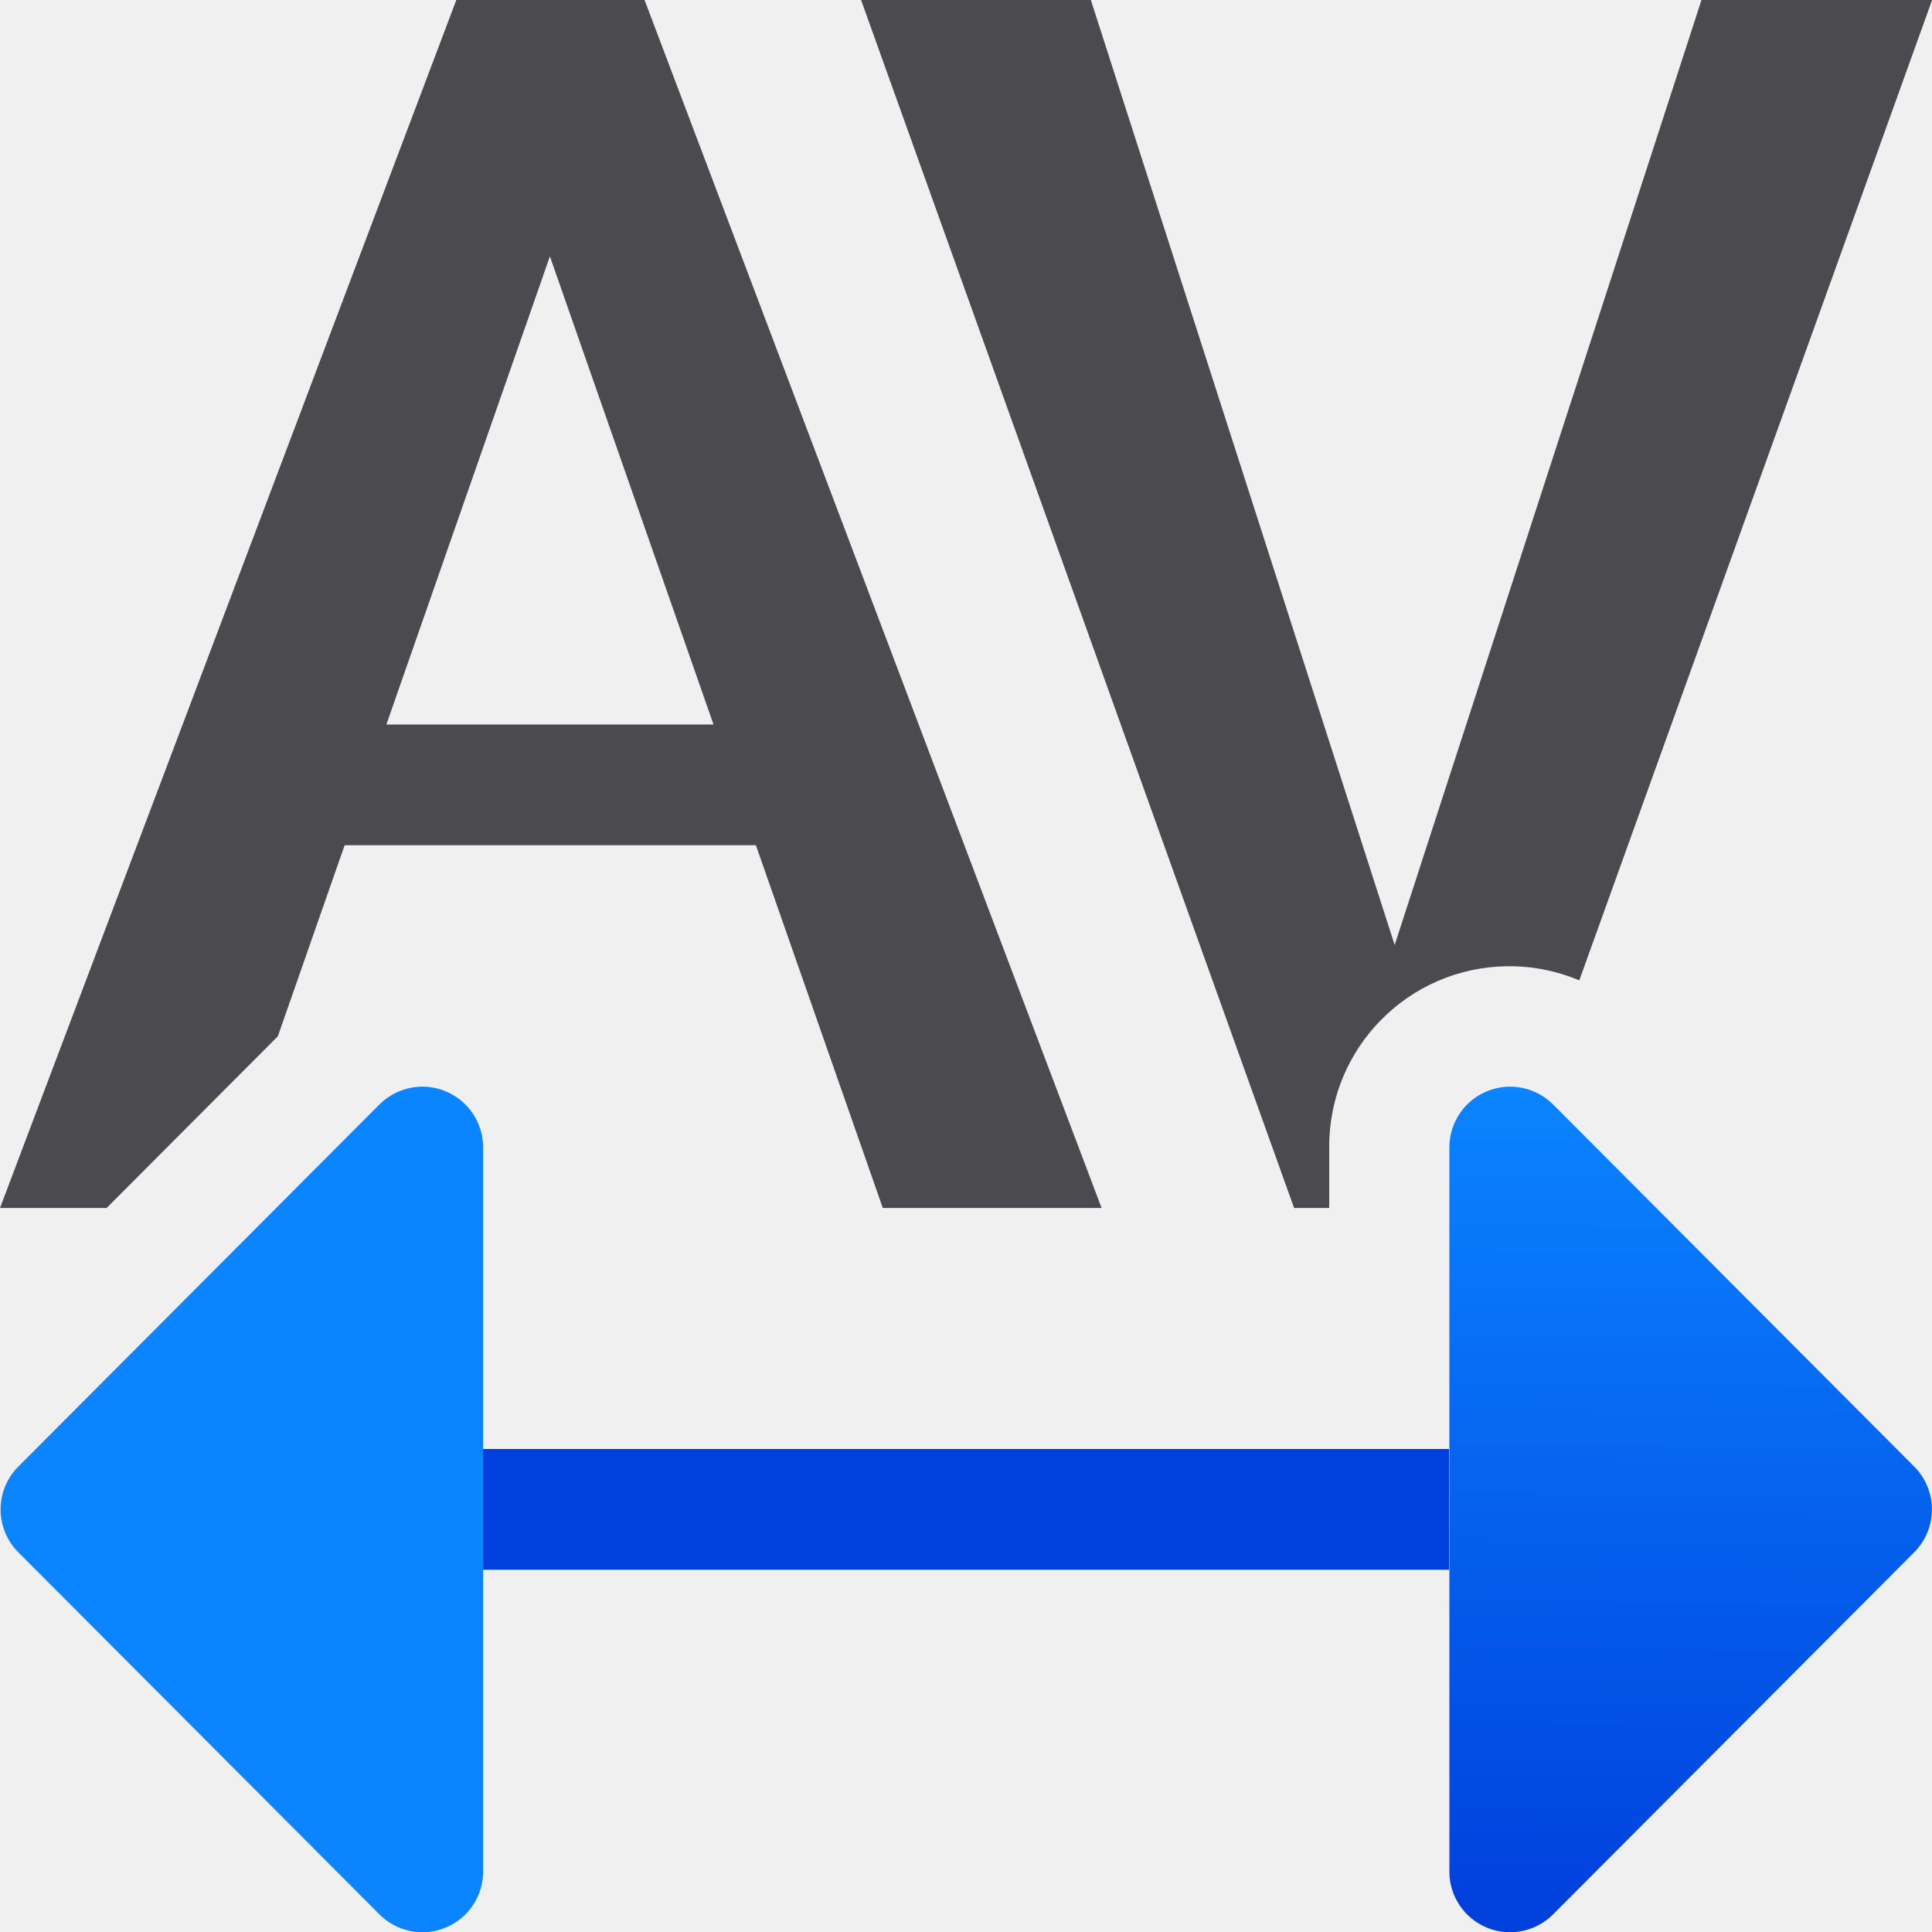
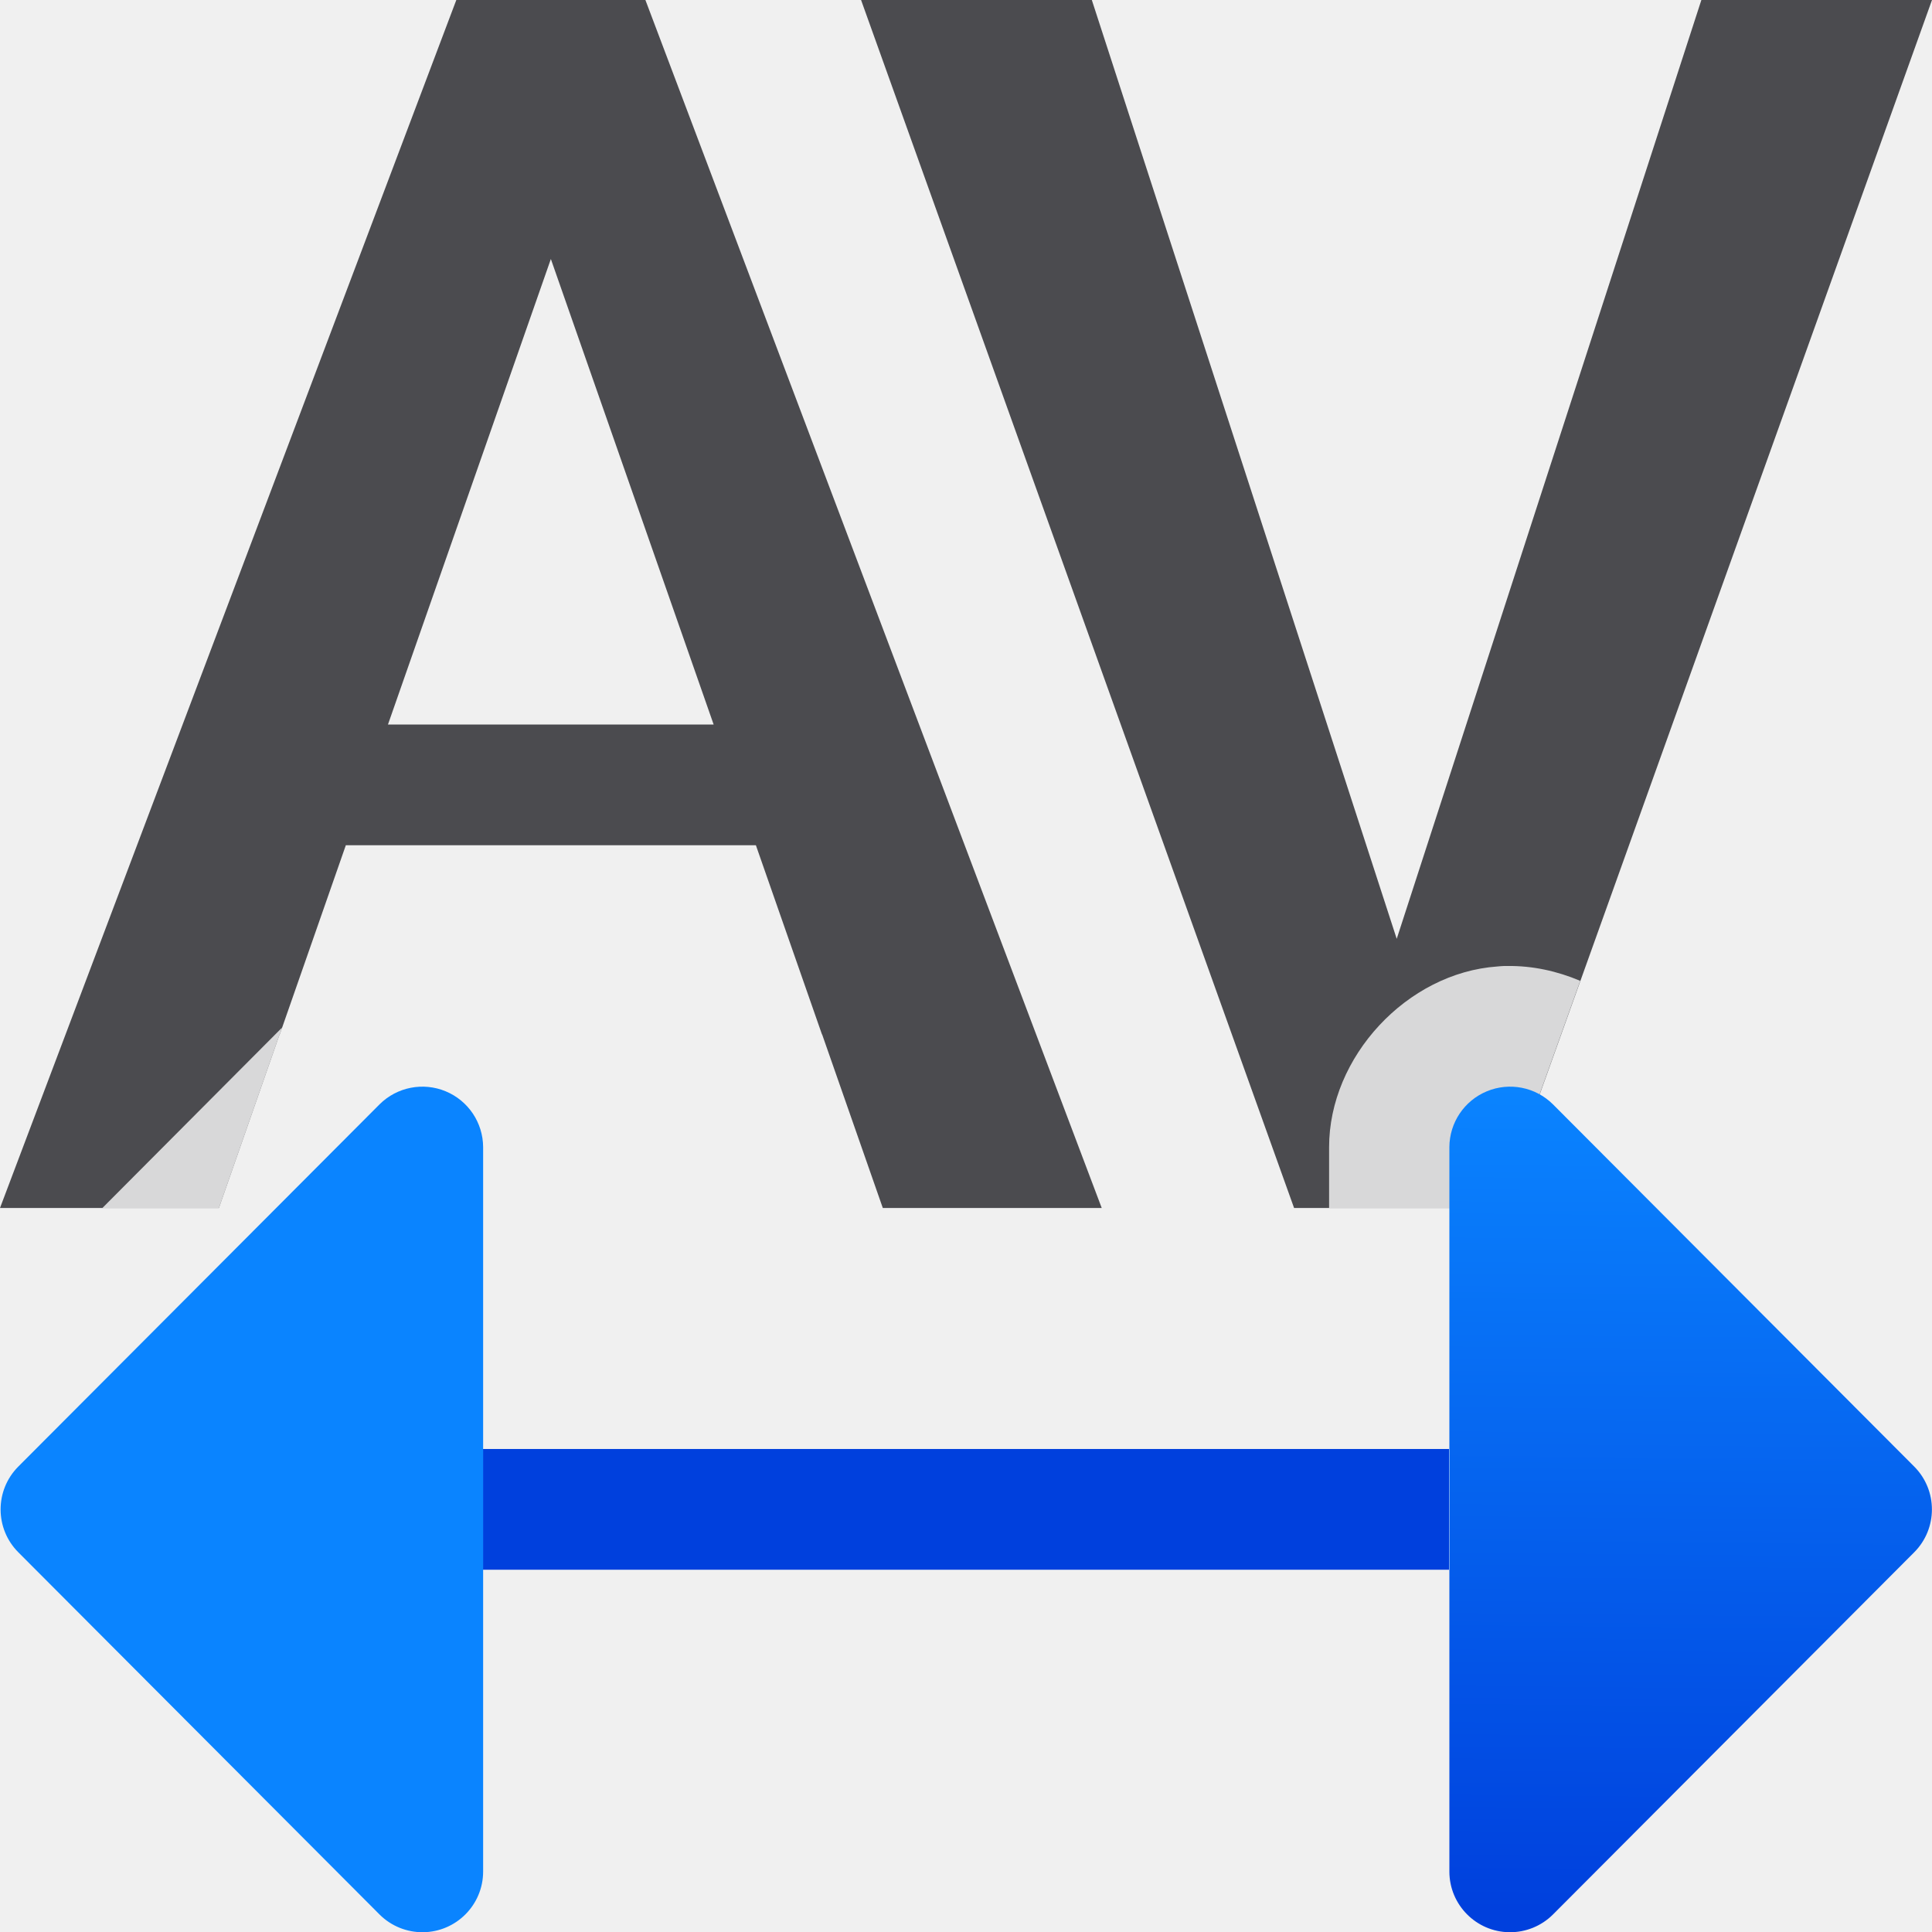
<svg xmlns="http://www.w3.org/2000/svg" xmlns:xlink="http://www.w3.org/1999/xlink" viewBox="0 0 16 16">
  <linearGradient id="a" gradientTransform="matrix(-1 0 0 1 26.00988 0)" gradientUnits="userSpaceOnUse" x1="20.872" x2="20.939" xlink:href="#c" y1="1.14" y2="7.953" />
  <linearGradient id="b" gradientUnits="userSpaceOnUse" x1="-13.007" x2="-13.007" xlink:href="#c" y1="-.99" y2="-7.99" />
  <linearGradient id="c" gradientTransform="translate(-26.98305 -6.983051)" gradientUnits="userSpaceOnUse" x1="14" x2="13.797" y1="22" y2="2.136">
    <stop offset="0" stop-color="#0040dd" />
    <stop offset="1" stop-color="#0a84ff" />
  </linearGradient>
  <linearGradient id="d" gradientUnits="userSpaceOnUse" x1="20.872" x2="20.939" xlink:href="#c" y1="1.14" y2="7.953" />




- /&amp;amp;amp;amp;amp;amp;gt;<path d="m3.779 0-3.779 10.004h.883l1.418-1.422.553-1.582h3.406l1.051 3.004h1.812l-3.785-10.004zm.775 2.123 1.355 3.877h-2.709z" fill="#4b4b4f" />
-   <path d="m7.131 0 3.586 10.004h.291v-.51a1.492 1.492 0 0 1 1.471-1.492 1.492 1.492 0 0 1 .6.117l2.922-8.119h-1.91l-2.541 7.826-2.516-7.826z" fill="#4b4b4f" />
-   <g fill="none" stroke-linecap="round" stroke-linejoin="round" transform="matrix(-1 0 0 -1 21.00712 16.9899)">
-     <path d="m-17.007-4.99h8v1h-8z" fill="url(#b)" transform="scale(-1)" />
-     <path d="m17.502.988a.503.503 0 0 0 -.496.502v6a.503.503 0 0 0 .857.355l2.992-3a.503.503 0 0 0 0-.711l-2.992-3a.503.503 0 0 0 -.361-.146z" fill="url(#d)" />
-     <path d="m8.508.988a.503.503 0 0 1 .496.502v6a.503.503 0 0 1 -.857.355l-2.992-3a.503.503 0 0 1 0-.711l2.992-3a.503.503 0 0 1 .361-.146z" fill="url(#a)" />
+ 
+ /&amp;amp;amp;amp;amp;amp;amp;gt;<path d="m3.779 0-3.779 10.004h.881.002.93l.502-1.436.002-.002.547-1.566h3.396l.547 1.566.002.002.502 1.436h.93.883l-3.779-10.004h-.006-1.553zm.783 2.145 1.348 3.855h-2.697z" fill="#4b4b4f" />
+   <path d="m7.131 0 3.586 10.004h.291 1.115.291l3.586-10.004h-1.902-.008l-2.523 7.775-2.525-7.775h-.008z" fill="#4b4b4f" />
+   <g stroke-linecap="round" stroke-linejoin="round">
+     <path d="m12.455 8c-.018.001-.037.002-.055.004-.748.053-1.394.748-1.393 1.498v.502h1.115.291l.674-1.881c-.191-.081-.396-.126-.604-.123a.996.996 0 0 0 -.029 0z" fill="#fff" fill-opacity=".784" />
+     <path d="m2.336 8.51-1.488 1.494h.033.002.93l.502-1.436.002-.002z" fill="#fff" fill-opacity=".784" />
+     <g fill="none" transform="matrix(-1 0 0 -1 21.00712 16.9899)">
+       <path d="m-17.007-4.99h8v1h-8z" fill="url(#b)" transform="scale(-1)" />
+       <path d="m17.502.988a.503.503 0 0 0 -.496.502v6a.503.503 0 0 0 .857.355l2.992-3a.503.503 0 0 0 0-.711l-2.992-3a.503.503 0 0 0 -.361-.146z" fill="url(#d)" />
+       <path d="m8.508.988a.503.503 0 0 1 .496.502v6a.503.503 0 0 1 -.857.355l-2.992-3a.503.503 0 0 1 0-.711l2.992-3a.503.503 0 0 1 .361-.146z" fill="url(#a)" />
+     </g>
  </g>
</svg>
